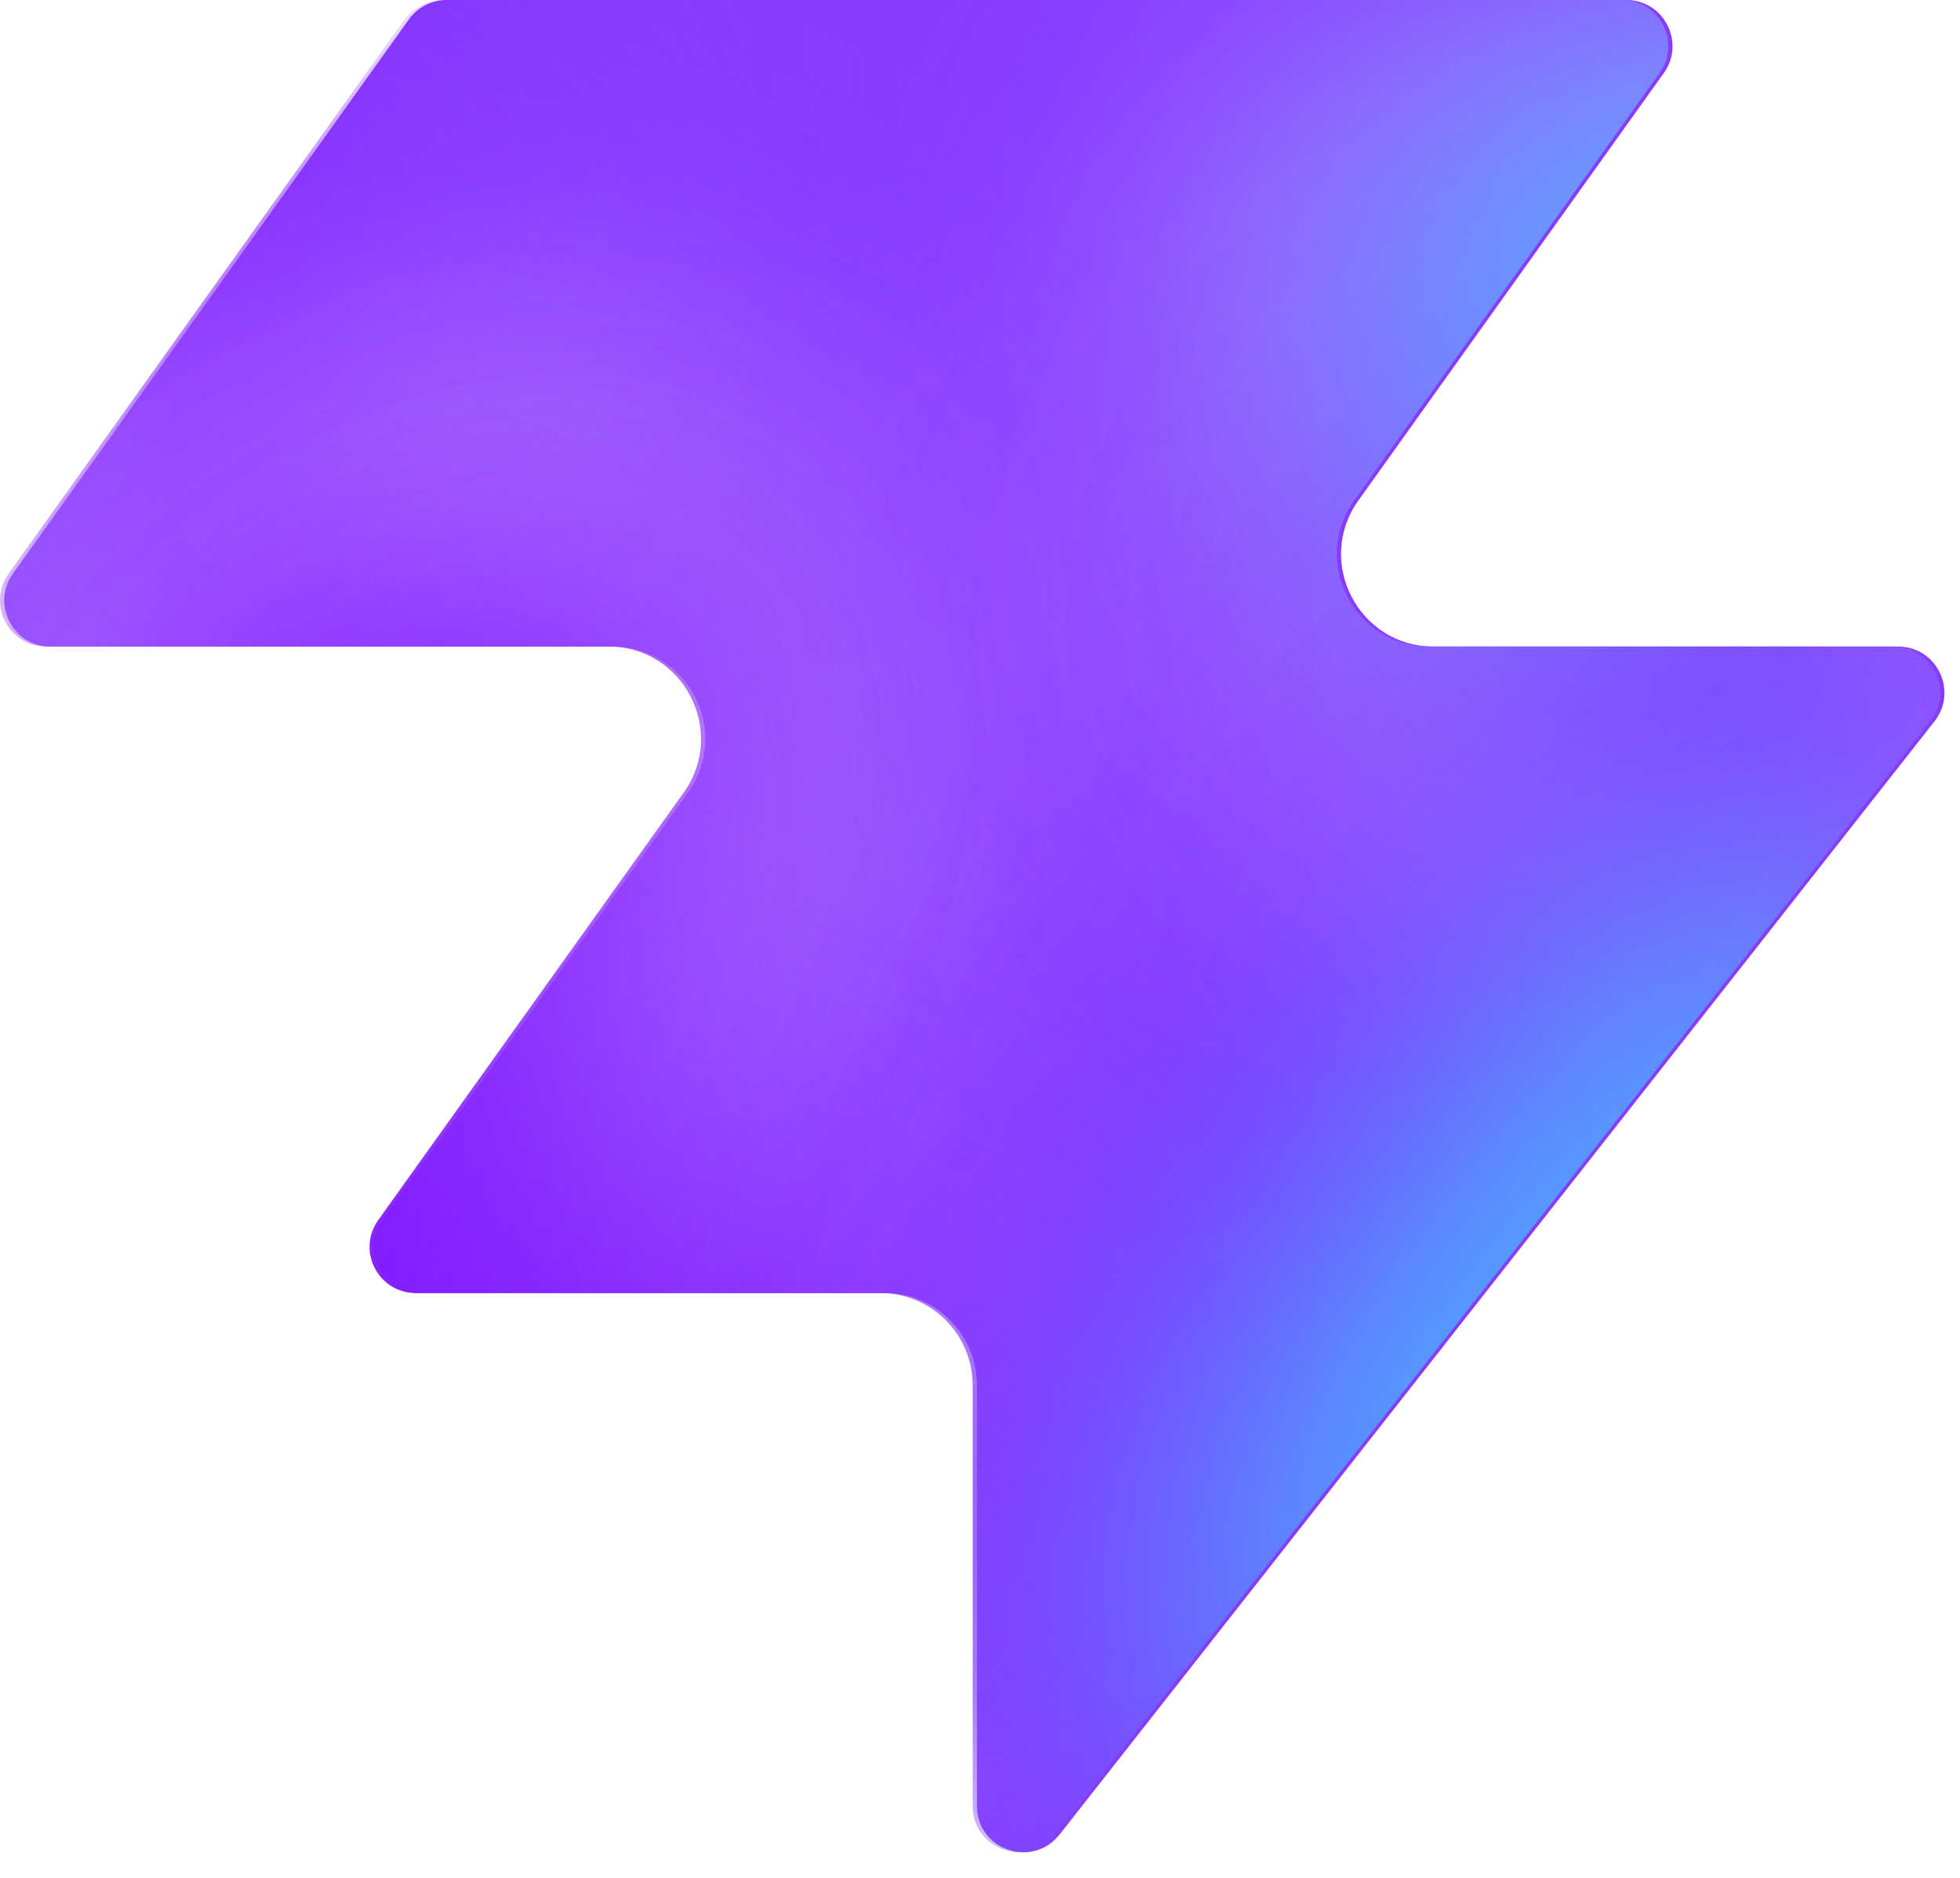
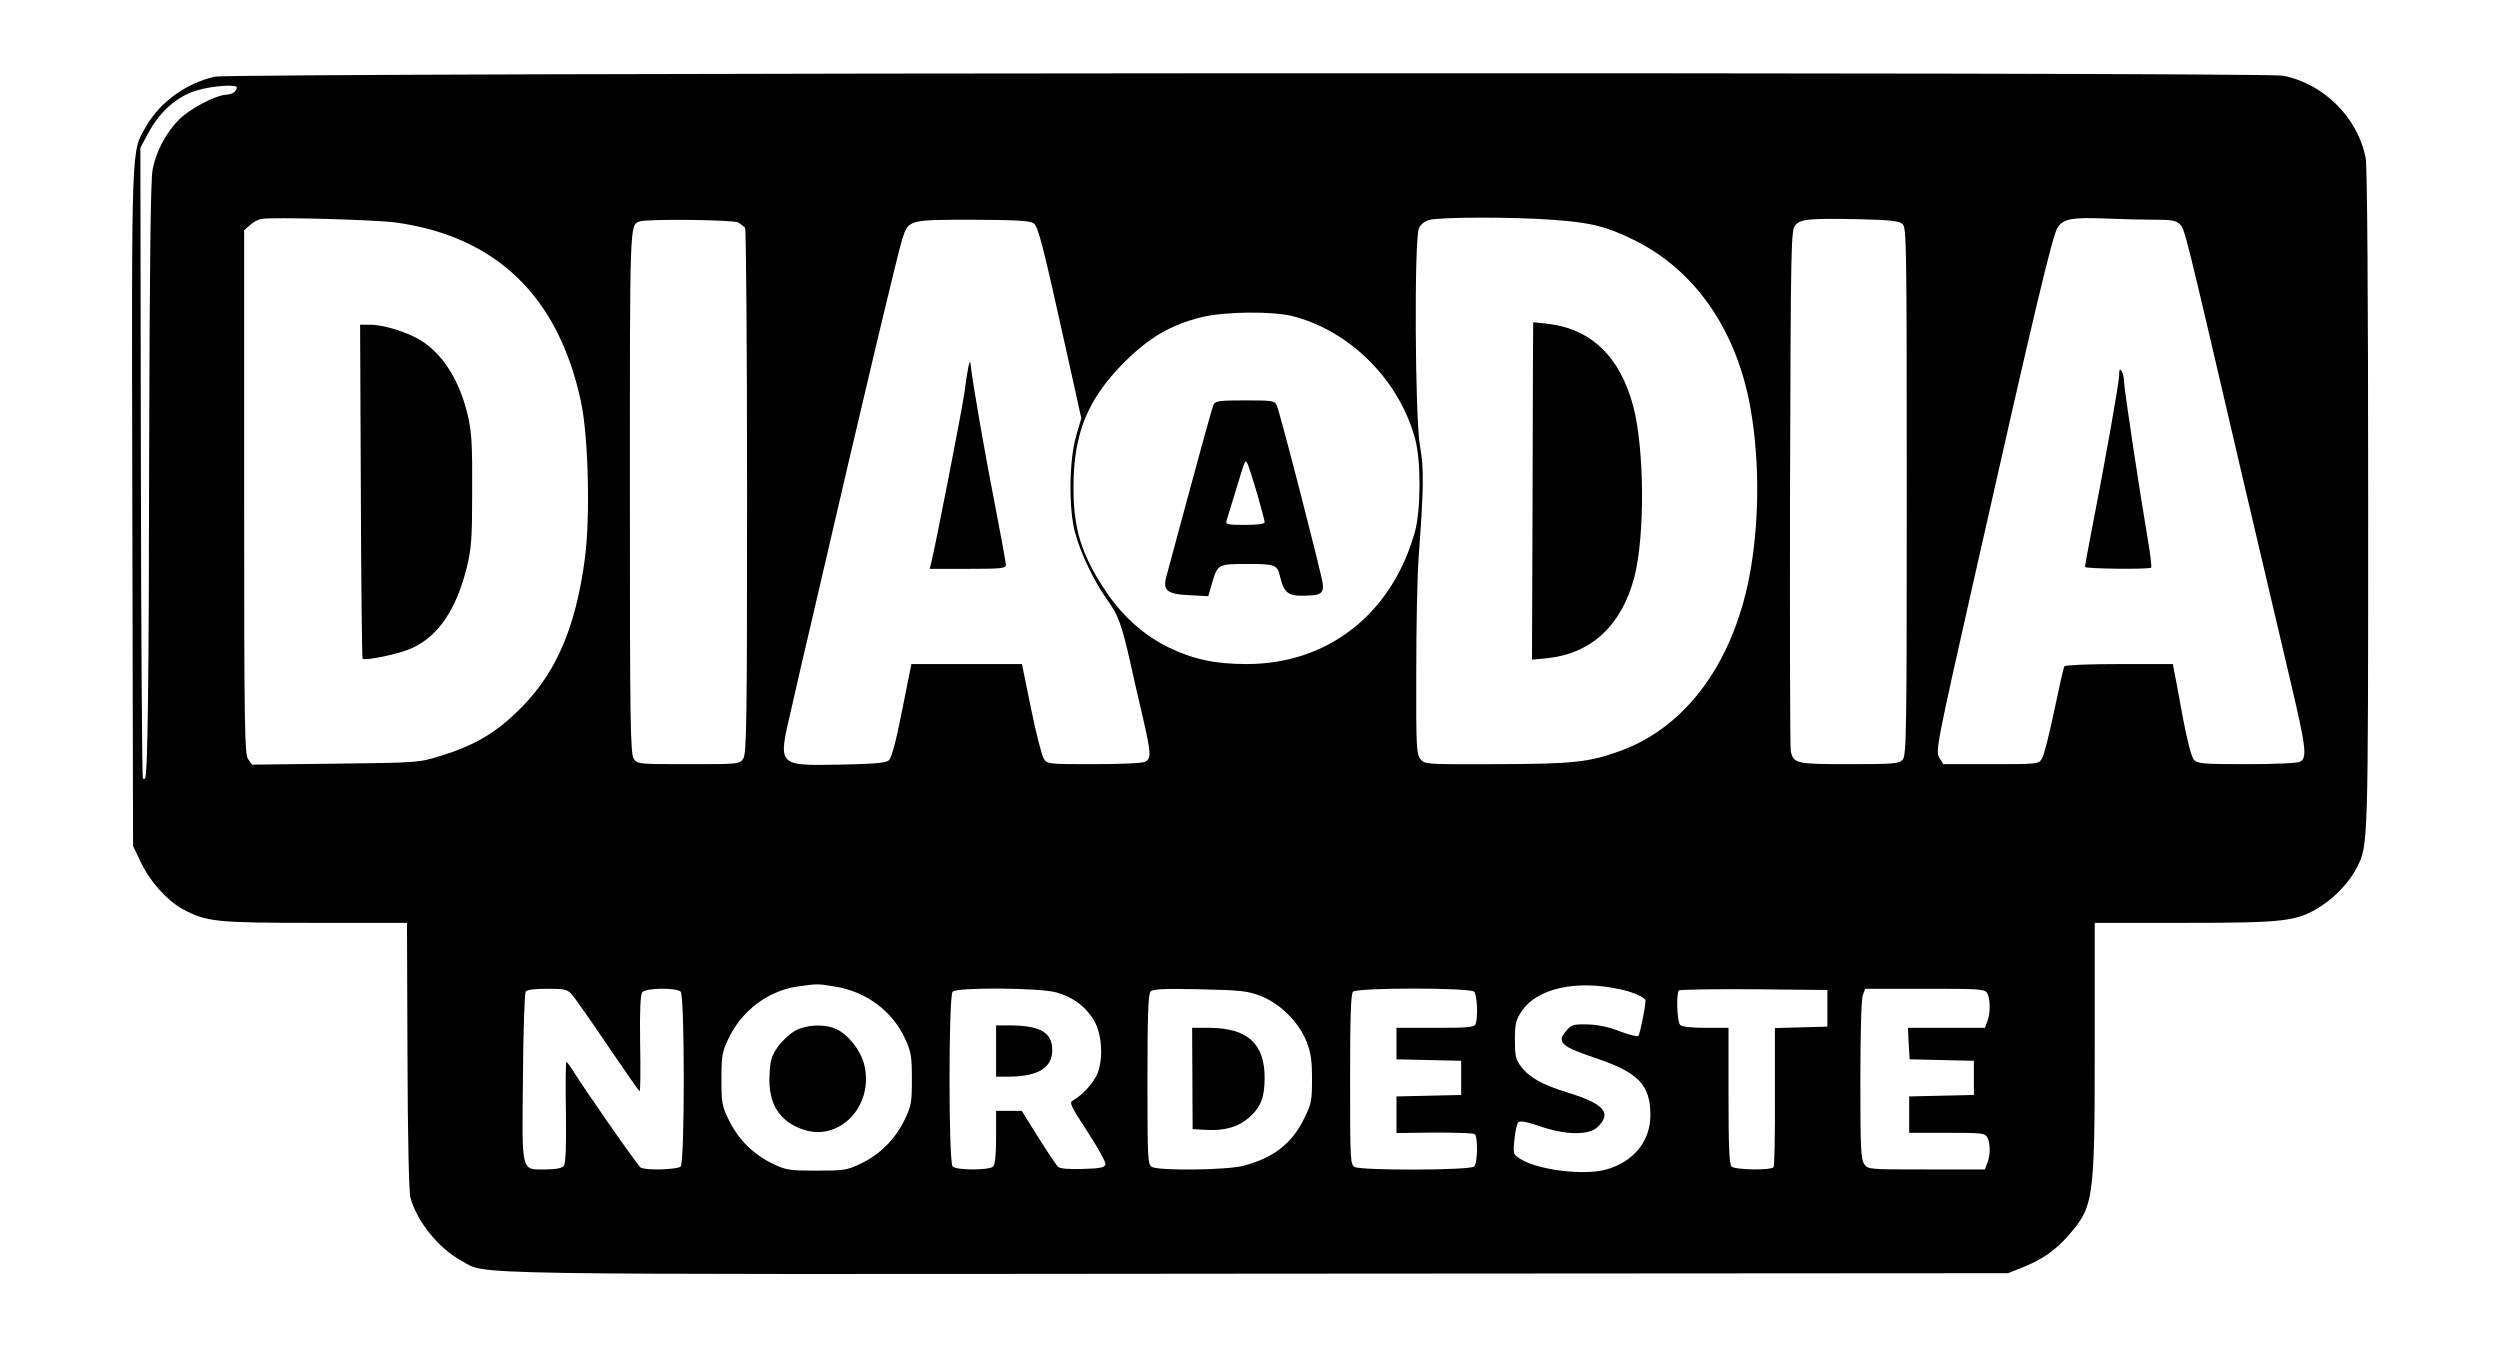
- <svg xmlns="http://www.w3.org/2000/svg" width="48" height="46" fill="none" viewBox="0 0 48 46">
-   <path fill="#863bff" d="M25.946 44.938c-.664.845-2.021.375-2.021-.698V33.937a2.26 2.26 0 0 0-2.262-2.262H10.287c-.92 0-1.456-1.04-.92-1.788l7.48-10.471c1.07-1.497 0-3.578-1.842-3.578H1.237c-.92 0-1.456-1.04-.92-1.788L10.013.474c.214-.297.556-.474.92-.474h28.894c.92 0 1.456 1.04.92 1.788l-7.48 10.471c-1.07 1.498 0 3.579 1.842 3.579h11.377c.943 0 1.473 1.088.89 1.83L25.947 44.94z" style="fill:#863bff;fill:color(display-p3 .525 .23 1);fill-opacity:1" />
-   <mask id="a" width="48" height="46" x="0" y="0" maskUnits="userSpaceOnUse" style="mask-type:alpha">
-     <path fill="#000" d="M25.842 44.938c-.664.844-2.021.375-2.021-.698V33.937a2.26 2.26 0 0 0-2.262-2.262H10.183c-.92 0-1.456-1.04-.92-1.788l7.48-10.471c1.07-1.498 0-3.579-1.842-3.579H1.133c-.92 0-1.456-1.04-.92-1.787L9.91.473c.214-.297.556-.474.92-.474h28.894c.92 0 1.456 1.04.92 1.788l-7.48 10.471c-1.07 1.498 0 3.578 1.842 3.578h11.377c.943 0 1.473 1.088.89 1.832L25.843 44.94z" style="fill:#000;fill-opacity:1" />
-   </mask>
-   <g mask="url(#a)">
-     <g filter="url(#b)">
-       <ellipse cx="5.508" cy="14.704" fill="#ede6ff" rx="5.508" ry="14.704" style="fill:#ede6ff;fill:color(display-p3 .927 .903 1);fill-opacity:1" transform="matrix(.00324 1 1 -.00324 -4.47 31.516)" />
-     </g>
-     <g filter="url(#c)">
-       <ellipse cx="10.399" cy="29.851" fill="#ede6ff" rx="10.399" ry="29.851" style="fill:#ede6ff;fill:color(display-p3 .927 .903 1);fill-opacity:1" transform="matrix(.00324 1 1 -.00324 -39.328 7.883)" />
-     </g>
-     <g filter="url(#d)">
-       <ellipse cx="5.508" cy="30.487" fill="#7e14ff" rx="5.508" ry="30.487" style="fill:#7e14ff;fill:color(display-p3 .492 .077 1);fill-opacity:1" transform="rotate(89.814 -25.913 -14.639)scale(1 -1)" />
-     </g>
-     <g filter="url(#e)">
-       <ellipse cx="5.508" cy="30.599" fill="#7e14ff" rx="5.508" ry="30.599" style="fill:#7e14ff;fill:color(display-p3 .492 .077 1);fill-opacity:1" transform="rotate(89.814 -32.644 -3.334)scale(1 -1)" />
-     </g>
-     <g filter="url(#f)">
-       <ellipse cx="5.508" cy="30.599" fill="#7e14ff" rx="5.508" ry="30.599" style="fill:#7e14ff;fill:color(display-p3 .492 .077 1);fill-opacity:1" transform="matrix(.00324 1 1 -.00324 -34.34 30.47)" />
-     </g>
-     <g filter="url(#g)">
-       <ellipse cx="14.072" cy="22.078" fill="#ede6ff" rx="14.072" ry="22.078" style="fill:#ede6ff;fill:color(display-p3 .927 .903 1);fill-opacity:1" transform="rotate(93.35 24.506 48.493)scale(-1 1)" />
-     </g>
-     <g filter="url(#h)">
-       <ellipse cx="3.47" cy="21.501" fill="#7e14ff" rx="3.47" ry="21.501" style="fill:#7e14ff;fill:color(display-p3 .492 .077 1);fill-opacity:1" transform="rotate(89.009 28.708 47.59)scale(-1 1)" />
-     </g>
-     <g filter="url(#i)">
-       <ellipse cx="3.47" cy="21.501" fill="#7e14ff" rx="3.47" ry="21.501" style="fill:#7e14ff;fill:color(display-p3 .492 .077 1);fill-opacity:1" transform="rotate(89.009 28.708 47.59)scale(-1 1)" />
-     </g>
-     <g filter="url(#j)">
-       <ellipse cx=".387" cy="8.972" fill="#7e14ff" rx="4.407" ry="29.108" style="fill:#7e14ff;fill:color(display-p3 .492 .077 1);fill-opacity:1" transform="rotate(39.51 .387 8.972)" />
-     </g>
-     <g filter="url(#k)">
-       <ellipse cx="47.523" cy="-6.092" fill="#7e14ff" rx="4.407" ry="29.108" style="fill:#7e14ff;fill:color(display-p3 .492 .077 1);fill-opacity:1" transform="rotate(37.892 47.523 -6.092)" />
-     </g>
-     <g filter="url(#l)">
-       <ellipse cx="41.412" cy="6.333" fill="#47bfff" rx="5.971" ry="9.665" style="fill:#47bfff;fill:color(display-p3 .28 .748 1);fill-opacity:1" transform="rotate(37.892 41.412 6.333)" />
-     </g>
-     <g filter="url(#m)">
-       <ellipse cx="-1.879" cy="38.332" fill="#7e14ff" rx="4.407" ry="29.108" style="fill:#7e14ff;fill:color(display-p3 .492 .077 1);fill-opacity:1" transform="rotate(37.892 -1.88 38.332)" />
-     </g>
-     <g filter="url(#n)">
-       <ellipse cx="-1.879" cy="38.332" fill="#7e14ff" rx="4.407" ry="29.108" style="fill:#7e14ff;fill:color(display-p3 .492 .077 1);fill-opacity:1" transform="rotate(37.892 -1.88 38.332)" />
-     </g>
-     <g filter="url(#o)">
-       <ellipse cx="35.651" cy="29.907" fill="#7e14ff" rx="4.407" ry="29.108" style="fill:#7e14ff;fill:color(display-p3 .492 .077 1);fill-opacity:1" transform="rotate(37.892 35.651 29.907)" />
-     </g>
-     <g filter="url(#p)">
-       <ellipse cx="38.418" cy="32.4" fill="#47bfff" rx="5.971" ry="15.297" style="fill:#47bfff;fill:color(display-p3 .28 .748 1);fill-opacity:1" transform="rotate(37.892 38.418 32.4)" />
-     </g>
+ <svg xmlns="http://www.w3.org/2000/svg" version="1.0" width="1024pt" height="555pt" viewBox="0 0 1024 555" preserveAspectRatio="xMidYMid meet">
+   <g transform="translate(0,555) scale(0.1,-0.1)" fill="#000000" stroke="none">
+     <path d="M880 5236 c-116 -26 -224 -104 -280 -201 -63 -111 -61 -33 -58 -1561 l3 -1389 31 -65 c38 -81 107 -157 171 -193 99 -53 134 -57 544 -57 l376 0 2 -542 c1 -340 6 -558 12 -583 26 -97 115 -208 209 -259 109 -59 -93 -56 3260 -53 l3075 2 60 24 c78 31 133 69 185 128 106 121 110 143 110 771 l0 512 366 0 c418 0 463 6 562 69 60 39 117 101 146 158 46 92 46 75 46 1504 0 861 -4 1366 -10 1400 -31 166 -172 307 -339 339 -85 16 -8399 12 -8471 -4z m90 -44 c-1 -17 -17 -28 -44 -30 -46 -3 -149 -58 -193 -102 -54 -55 -94 -131 -108 -205 -8 -43 -12 -378 -14 -1125 -1 -973 -6 -1358 -17 -1369 -2 -2 -6 -2 -9 1 -3 3 -7 585 -8 1294 l-2 1289 34 63 c46 85 116 147 195 171 60 19 166 27 166 13z m649 -553 c414 -57 669 -303 761 -736 30 -140 38 -471 16 -638 -39 -297 -125 -489 -289 -641 -87 -82 -176 -132 -302 -170 -89 -28 -93 -28 -431 -32 l-342 -4 -16 23 c-14 21 -16 126 -16 1094 l0 1072 23 20 c12 12 33 24 47 26 39 9 466 -3 549 -14z m4736 11 c160 -11 224 -27 340 -84 240 -119 407 -352 469 -656 42 -210 45 -467 7 -691 -64 -373 -259 -645 -535 -745 -129 -47 -194 -53 -507 -54 -290 -1 -294 -1 -311 21 -16 19 -18 51 -17 358 0 185 4 397 10 471 21 288 22 362 5 455 -20 114 -24 847 -4 890 6 15 24 29 42 34 41 12 338 13 501 1z m1438 -18 c16 -14 17 -79 17 -1095 0 -991 -1 -1082 -17 -1099 -15 -16 -35 -18 -219 -18 -217 0 -227 2 -239 53 -3 12 -4 497 -3 1078 3 1014 4 1058 22 1077 22 25 55 28 266 24 122 -3 159 -7 173 -20z m1034 18 c68 0 86 -3 102 -19 20 -20 18 -11 246 -991 81 -344 173 -738 206 -877 65 -276 70 -317 40 -333 -12 -6 -101 -10 -219 -10 -180 0 -200 2 -216 18 -10 12 -28 80 -47 183 -16 90 -32 174 -35 187 l-4 22 -220 0 c-121 0 -221 -4 -224 -9 -4 -5 -22 -87 -42 -183 -20 -95 -42 -183 -50 -195 -14 -23 -18 -23 -209 -23 l-195 0 -16 26 c-17 25 -13 47 145 747 243 1078 319 1399 340 1427 25 34 57 40 195 35 66 -3 157 -5 203 -5z m-5804 -11 c12 -7 25 -17 29 -23 4 -6 8 -493 8 -1081 0 -953 -2 -1073 -16 -1093 -15 -22 -20 -22 -224 -22 -204 0 -209 0 -224 22 -14 20 -16 140 -16 1093 0 1115 -1 1093 40 1108 31 11 381 7 403 -4z m1211 -4 c19 -15 35 -75 141 -554 l54 -244 -22 -76 c-28 -99 -30 -293 -4 -391 23 -86 77 -199 131 -275 46 -63 61 -104 96 -260 11 -49 33 -148 50 -219 35 -152 36 -172 11 -186 -12 -6 -98 -10 -210 -10 -189 0 -191 0 -206 23 -8 13 -32 106 -52 205 l-37 182 -227 0 -226 0 -38 -190 c-24 -123 -43 -194 -54 -204 -12 -11 -57 -15 -202 -18 -257 -4 -253 -8 -198 227 16 72 56 245 89 385 214 924 346 1478 366 1542 25 78 26 78 289 78 182 -1 234 -4 249 -15z m1061 -380 c237 -61 438 -264 502 -505 24 -91 23 -292 -2 -380 -94 -335 -356 -540 -689 -540 -130 0 -221 20 -321 69 -102 50 -190 130 -259 234 -99 151 -130 254 -129 427 1 216 59 357 208 506 102 102 190 153 317 185 95 23 290 25 373 4z m-1875 -2746 c127 -20 235 -100 287 -213 25 -55 28 -72 28 -166 0 -99 -2 -110 -32 -171 -39 -79 -102 -140 -181 -177 -52 -25 -68 -27 -177 -27 -109 0 -125 2 -177 27 -79 37 -142 98 -181 177 -30 61 -32 72 -32 171 0 93 3 112 27 162 54 117 163 199 283 217 84 12 83 12 155 0z m3215 -11 c54 -11 105 -34 105 -46 0 -26 -23 -138 -29 -145 -4 -4 -39 4 -77 19 -46 18 -90 27 -132 28 -58 1 -66 -1 -88 -28 -39 -45 -19 -63 125 -111 173 -59 221 -109 221 -233 0 -107 -70 -192 -183 -223 -90 -24 -274 -2 -346 42 -33 20 -34 21 -28 81 3 33 10 65 16 71 7 7 33 3 88 -16 106 -37 203 -38 238 -2 58 57 25 94 -124 140 -104 32 -158 62 -191 107 -22 28 -25 44 -25 109 0 65 4 81 27 116 62 94 222 131 403 91z m-4292 -22 c12 -14 78 -108 147 -210 69 -102 127 -185 130 -186 3 0 4 88 2 196 -2 138 1 200 9 210 15 18 140 19 157 2 17 -17 17 -699 0 -716 -13 -13 -145 -17 -164 -4 -12 7 -245 342 -279 400 -11 17 -22 32 -25 32 -3 0 -4 -93 -2 -206 2 -146 -1 -210 -9 -220 -8 -9 -33 -14 -74 -14 -102 0 -97 -20 -93 377 1 186 7 344 11 351 5 8 35 12 88 12 72 0 82 -2 102 -24z m1984 9 c65 -19 111 -51 146 -102 39 -54 49 -159 23 -228 -16 -40 -60 -89 -102 -113 -15 -8 -8 -23 60 -127 42 -64 76 -125 74 -134 -3 -13 -19 -17 -92 -19 -54 -2 -93 1 -101 8 -8 6 -44 61 -82 121 l-68 109 -52 0 -53 0 0 -108 c0 -71 -4 -112 -12 -120 -16 -16 -150 -16 -166 0 -17 17 -17 699 0 716 19 19 360 16 425 -3z m838 -15 c80 -32 154 -106 186 -185 19 -48 23 -79 23 -155 0 -87 -2 -101 -32 -161 -49 -102 -126 -162 -249 -194 -67 -18 -343 -21 -374 -5 -18 10 -19 25 -19 358 0 265 3 351 13 361 9 10 56 12 202 9 171 -4 196 -7 250 -28z m873 18 c12 -12 17 -104 6 -132 -5 -14 -29 -16 -165 -16 l-159 0 0 -65 0 -64 133 -3 132 -3 0 -70 0 -70 -132 -3 -133 -3 0 -75 0 -75 155 2 c85 0 159 -2 165 -6 14 -9 13 -118 -2 -133 -16 -16 -460 -17 -489 -2 -18 10 -19 25 -19 358 0 257 3 351 12 360 17 17 479 17 496 0z m1447 -68 l0 -75 -108 -3 -107 -3 0 -280 c1 -154 -2 -284 -5 -289 -9 -15 -159 -12 -173 2 -9 9 -12 87 -12 290 l0 278 -93 0 c-59 0 -97 4 -105 12 -13 13 -17 130 -5 141 4 4 142 6 307 5 l301 -3 0 -75z m655 61 c13 -25 13 -82 0 -115 l-10 -26 -157 0 -158 0 3 -65 4 -64 131 -3 132 -3 0 -70 0 -70 -132 -3 -133 -3 0 -74 0 -75 155 0 c142 0 155 -1 165 -19 13 -25 13 -72 0 -105 l-10 -26 -239 0 c-237 0 -240 0 -255 22 -14 19 -16 69 -16 345 0 185 4 333 10 347 l10 26 244 0 c232 0 246 -1 256 -19z" />
+     <path d="M1478 3538 c1 -375 5 -684 7 -686 10 -10 153 20 202 43 108 49 182 158 225 331 19 78 22 118 22 314 1 185 -2 239 -17 305 -32 139 -98 248 -186 306 -54 36 -158 69 -215 69 l-41 0 3 -682z" />
+     <path d="M6279 4088 c0 -79 -1 -390 -2 -692 l-2 -548 63 6 c180 19 304 134 356 331 44 169 42 524 -4 700 -54 205 -173 318 -352 339 l-58 6 -1 -142z" />
+     <path d="M8680 4013 c0 -29 -57 -352 -115 -648 -14 -71 -25 -133 -25 -137 0 -8 263 -11 271 -3 3 2 -3 53 -13 112 -34 199 -98 623 -98 651 0 15 -5 34 -10 42 -7 11 -10 7 -10 -17z" />
+     <path d="M3967 4050 c-3 -14 -11 -63 -17 -110 -10 -71 -117 -619 -136 -697 l-6 -23 156 0 c138 0 156 2 156 16 0 10 -20 119 -44 243 -40 202 -89 486 -99 566 -3 29 -3 29 -10 5z" />
+     <path d="M4971 3893 c-7 -15 -48 -164 -194 -706 -15 -56 4 -71 97 -75 l75 -4 15 52 c24 80 24 80 146 80 116 0 122 -3 134 -55 14 -59 32 -75 84 -75 82 0 94 7 90 49 -5 41 -173 694 -188 729 -9 21 -15 22 -129 22 -104 0 -122 -2 -130 -17z m178 -364 c17 -59 31 -112 31 -118 0 -7 -29 -11 -81 -11 -72 0 -80 2 -75 18 3 9 19 62 36 117 42 139 40 133 50 115 4 -8 22 -63 39 -121z" />
+     <path d="M3255 1327 c-21 -12 -53 -42 -69 -65 -26 -37 -31 -54 -34 -115 -6 -114 37 -186 130 -221 151 -58 297 89 259 259 -14 61 -68 130 -118 151 -50 21 -122 17 -168 -9z" />
+     <path d="M4080 1245 l0 -105 53 0 c119 1 177 36 177 109 0 72 -49 100 -172 101 l-58 0 0 -105z" />
+     <path d="M4884 1133 l1 -208 57 -3 c76 -4 130 12 175 51 47 42 63 82 63 162 0 140 -70 204 -226 205 l-71 0 1 -207z" />
  </g>
-   <defs>
-     <filter id="b" width="60.045" height="41.654" x="-19.77" y="16.149" color-interpolation-filters="sRGB" filterUnits="userSpaceOnUse">
-       <feFlood flood-opacity="0" result="BackgroundImageFix" />
-       <feBlend in="SourceGraphic" in2="BackgroundImageFix" result="shape" />
-       <feGaussianBlur result="effect1_foregroundBlur_2002_17158" stdDeviation="7.659" />
-     </filter>
-     <filter id="c" width="90.34" height="51.437" x="-54.613" y="-7.533" color-interpolation-filters="sRGB" filterUnits="userSpaceOnUse">
-       <feFlood flood-opacity="0" result="BackgroundImageFix" />
-       <feBlend in="SourceGraphic" in2="BackgroundImageFix" result="shape" />
-       <feGaussianBlur result="effect1_foregroundBlur_2002_17158" stdDeviation="7.659" />
-     </filter>
-     <filter id="d" width="79.355" height="29.4" x="-49.64" y="2.03" color-interpolation-filters="sRGB" filterUnits="userSpaceOnUse">
-       <feFlood flood-opacity="0" result="BackgroundImageFix" />
-       <feBlend in="SourceGraphic" in2="BackgroundImageFix" result="shape" />
-       <feGaussianBlur result="effect1_foregroundBlur_2002_17158" stdDeviation="4.596" />
-     </filter>
-     <filter id="e" width="79.579" height="29.4" x="-45.045" y="20.029" color-interpolation-filters="sRGB" filterUnits="userSpaceOnUse">
-       <feFlood flood-opacity="0" result="BackgroundImageFix" />
-       <feBlend in="SourceGraphic" in2="BackgroundImageFix" result="shape" />
-       <feGaussianBlur result="effect1_foregroundBlur_2002_17158" stdDeviation="4.596" />
-     </filter>
-     <filter id="f" width="79.579" height="29.4" x="-43.513" y="21.178" color-interpolation-filters="sRGB" filterUnits="userSpaceOnUse">
-       <feFlood flood-opacity="0" result="BackgroundImageFix" />
-       <feBlend in="SourceGraphic" in2="BackgroundImageFix" result="shape" />
-       <feGaussianBlur result="effect1_foregroundBlur_2002_17158" stdDeviation="4.596" />
-     </filter>
-     <filter id="g" width="74.749" height="58.852" x="15.756" y="-17.901" color-interpolation-filters="sRGB" filterUnits="userSpaceOnUse">
-       <feFlood flood-opacity="0" result="BackgroundImageFix" />
-       <feBlend in="SourceGraphic" in2="BackgroundImageFix" result="shape" />
-       <feGaussianBlur result="effect1_foregroundBlur_2002_17158" stdDeviation="7.659" />
-     </filter>
-     <filter id="h" width="61.377" height="25.362" x="23.548" y="2.284" color-interpolation-filters="sRGB" filterUnits="userSpaceOnUse">
-       <feFlood flood-opacity="0" result="BackgroundImageFix" />
-       <feBlend in="SourceGraphic" in2="BackgroundImageFix" result="shape" />
-       <feGaussianBlur result="effect1_foregroundBlur_2002_17158" stdDeviation="4.596" />
-     </filter>
-     <filter id="i" width="61.377" height="25.362" x="23.548" y="2.284" color-interpolation-filters="sRGB" filterUnits="userSpaceOnUse">
-       <feFlood flood-opacity="0" result="BackgroundImageFix" />
-       <feBlend in="SourceGraphic" in2="BackgroundImageFix" result="shape" />
-       <feGaussianBlur result="effect1_foregroundBlur_2002_17158" stdDeviation="4.596" />
-     </filter>
-     <filter id="j" width="56.045" height="63.649" x="-27.636" y="-22.853" color-interpolation-filters="sRGB" filterUnits="userSpaceOnUse">
-       <feFlood flood-opacity="0" result="BackgroundImageFix" />
-       <feBlend in="SourceGraphic" in2="BackgroundImageFix" result="shape" />
-       <feGaussianBlur result="effect1_foregroundBlur_2002_17158" stdDeviation="4.596" />
-     </filter>
-     <filter id="k" width="54.814" height="64.646" x="20.116" y="-38.415" color-interpolation-filters="sRGB" filterUnits="userSpaceOnUse">
-       <feFlood flood-opacity="0" result="BackgroundImageFix" />
-       <feBlend in="SourceGraphic" in2="BackgroundImageFix" result="shape" />
-       <feGaussianBlur result="effect1_foregroundBlur_2002_17158" stdDeviation="4.596" />
-     </filter>
-     <filter id="l" width="33.541" height="35.313" x="24.641" y="-11.323" color-interpolation-filters="sRGB" filterUnits="userSpaceOnUse">
-       <feFlood flood-opacity="0" result="BackgroundImageFix" />
-       <feBlend in="SourceGraphic" in2="BackgroundImageFix" result="shape" />
-       <feGaussianBlur result="effect1_foregroundBlur_2002_17158" stdDeviation="4.596" />
-     </filter>
-     <filter id="m" width="54.814" height="64.646" x="-29.286" y="6.009" color-interpolation-filters="sRGB" filterUnits="userSpaceOnUse">
-       <feFlood flood-opacity="0" result="BackgroundImageFix" />
-       <feBlend in="SourceGraphic" in2="BackgroundImageFix" result="shape" />
-       <feGaussianBlur result="effect1_foregroundBlur_2002_17158" stdDeviation="4.596" />
-     </filter>
-     <filter id="n" width="54.814" height="64.646" x="-29.286" y="6.009" color-interpolation-filters="sRGB" filterUnits="userSpaceOnUse">
-       <feFlood flood-opacity="0" result="BackgroundImageFix" />
-       <feBlend in="SourceGraphic" in2="BackgroundImageFix" result="shape" />
-       <feGaussianBlur result="effect1_foregroundBlur_2002_17158" stdDeviation="4.596" />
-     </filter>
-     <filter id="o" width="54.814" height="64.646" x="8.244" y="-2.416" color-interpolation-filters="sRGB" filterUnits="userSpaceOnUse">
-       <feFlood flood-opacity="0" result="BackgroundImageFix" />
-       <feBlend in="SourceGraphic" in2="BackgroundImageFix" result="shape" />
-       <feGaussianBlur result="effect1_foregroundBlur_2002_17158" stdDeviation="4.596" />
-     </filter>
-     <filter id="p" width="39.409" height="43.623" x="18.713" y="10.588" color-interpolation-filters="sRGB" filterUnits="userSpaceOnUse">
-       <feFlood flood-opacity="0" result="BackgroundImageFix" />
-       <feBlend in="SourceGraphic" in2="BackgroundImageFix" result="shape" />
-       <feGaussianBlur result="effect1_foregroundBlur_2002_17158" stdDeviation="4.596" />
-     </filter>
-   </defs>
</svg>
